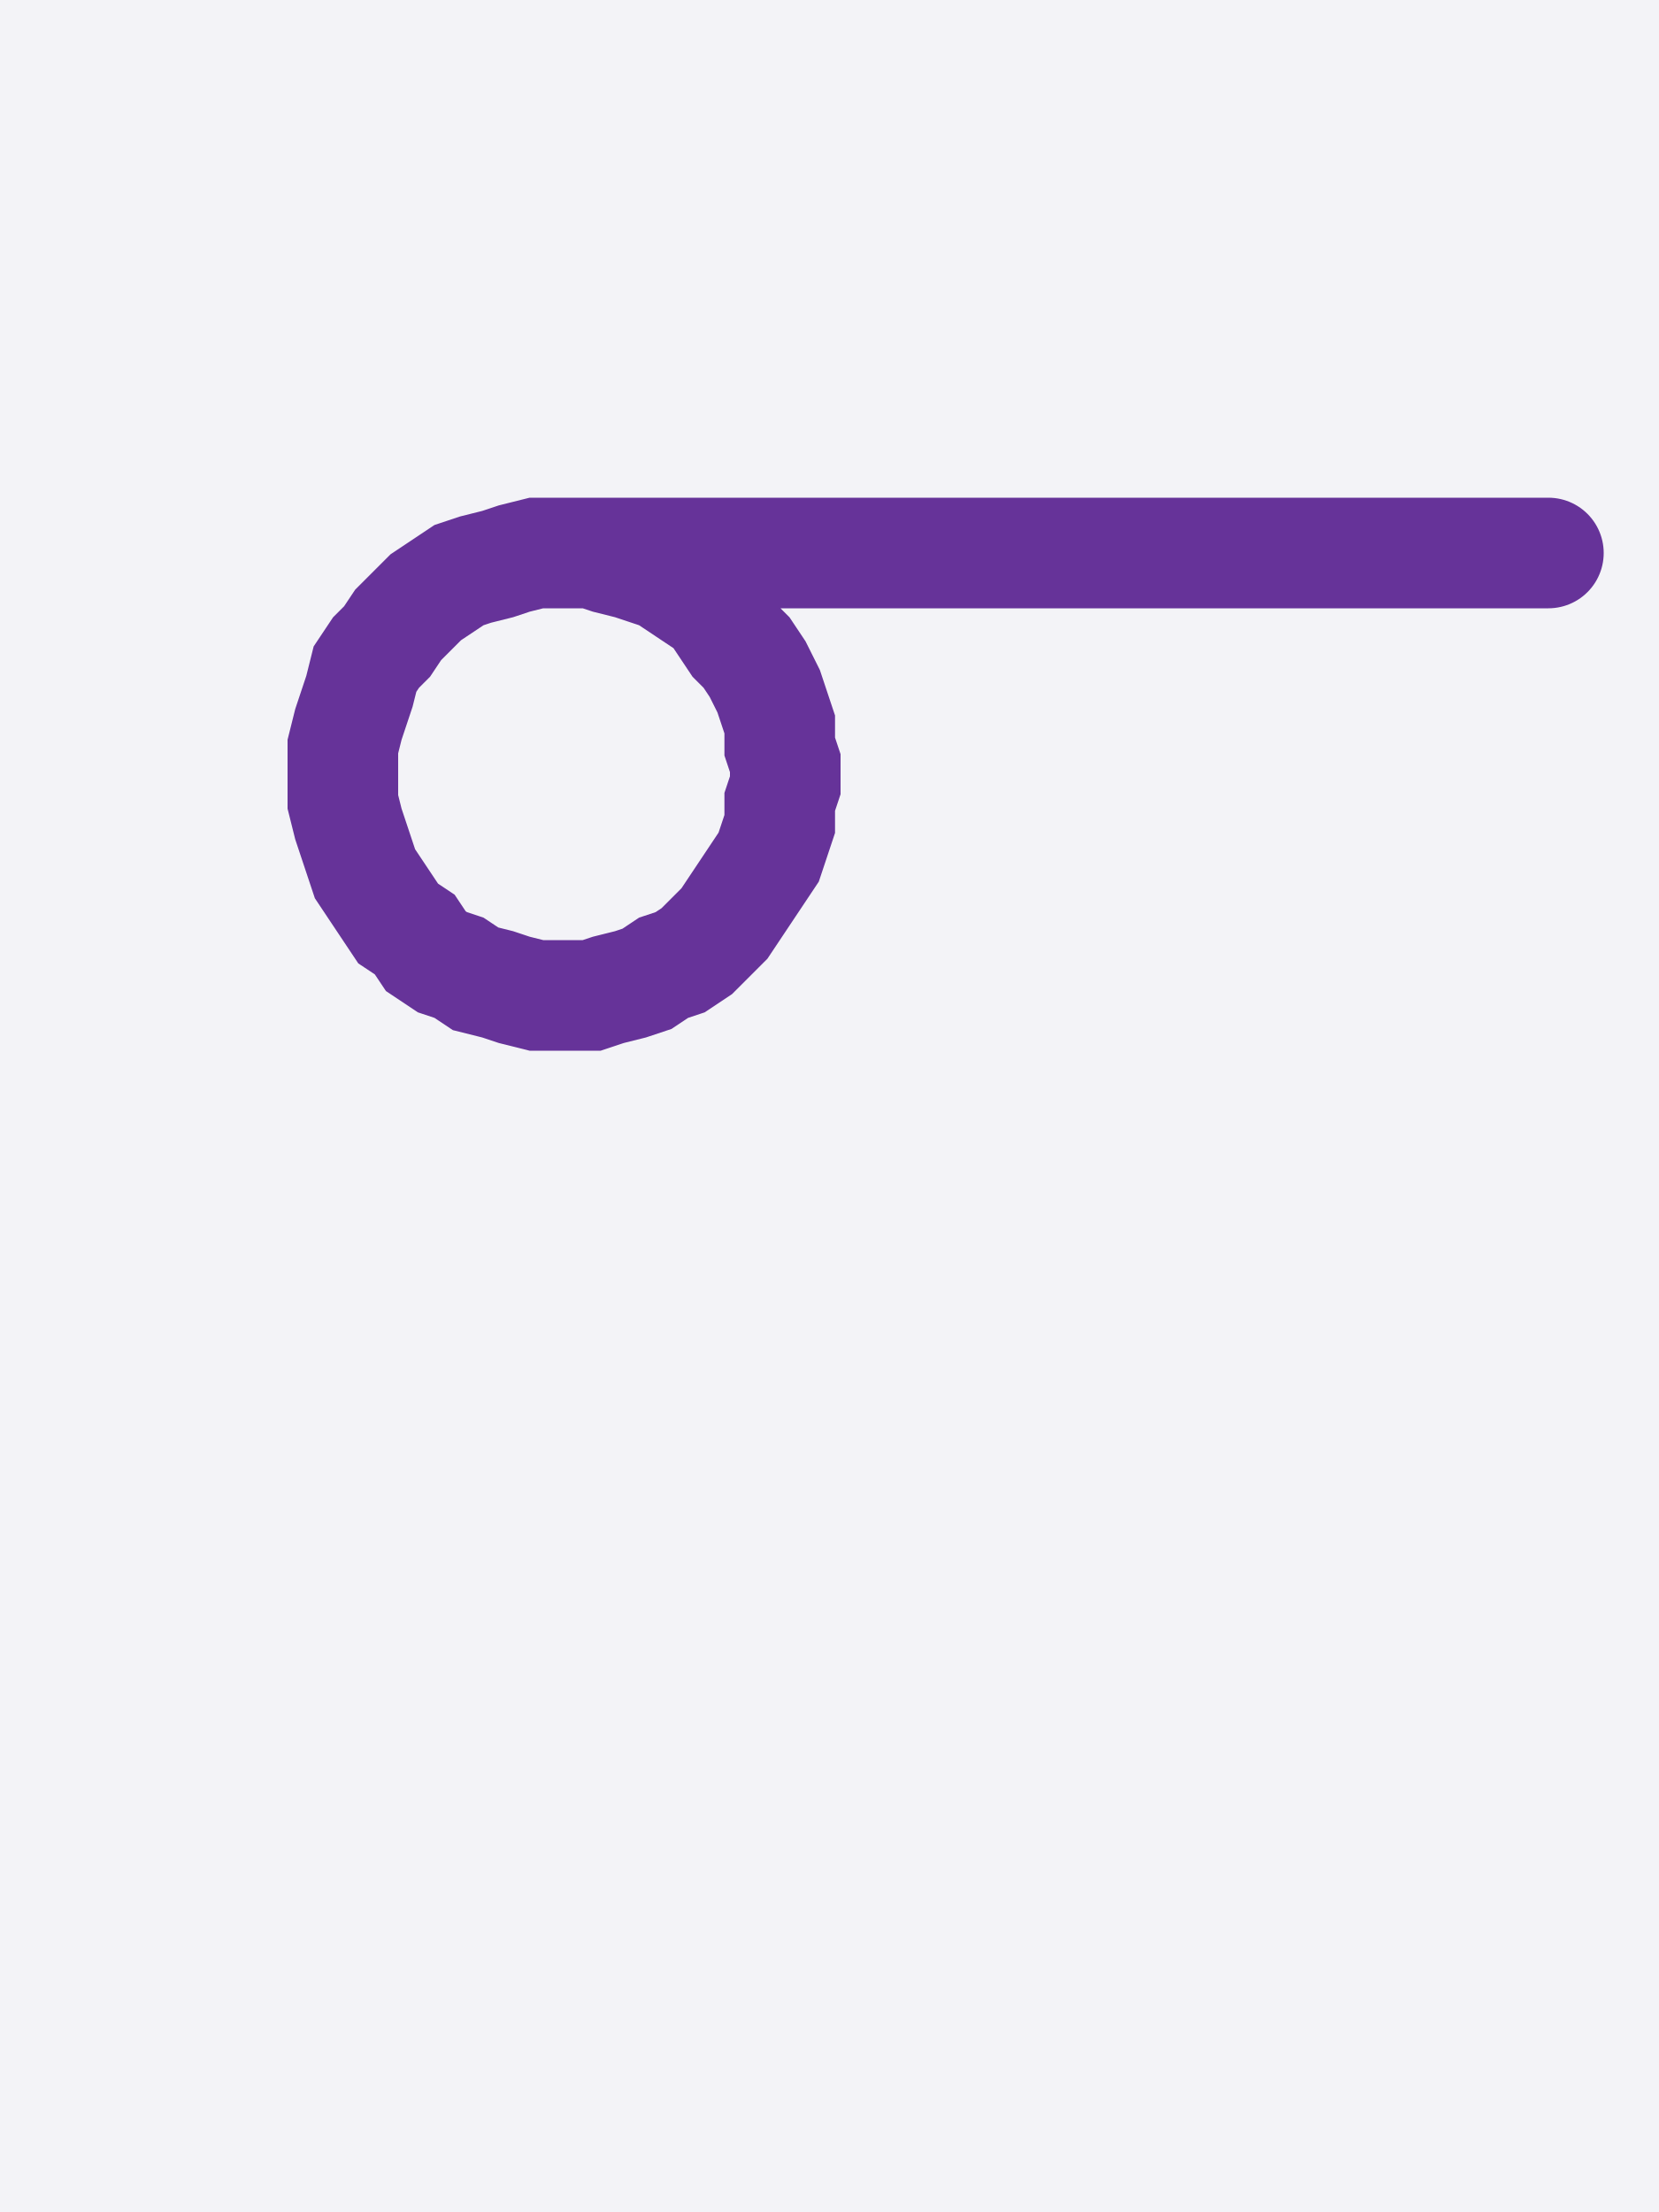
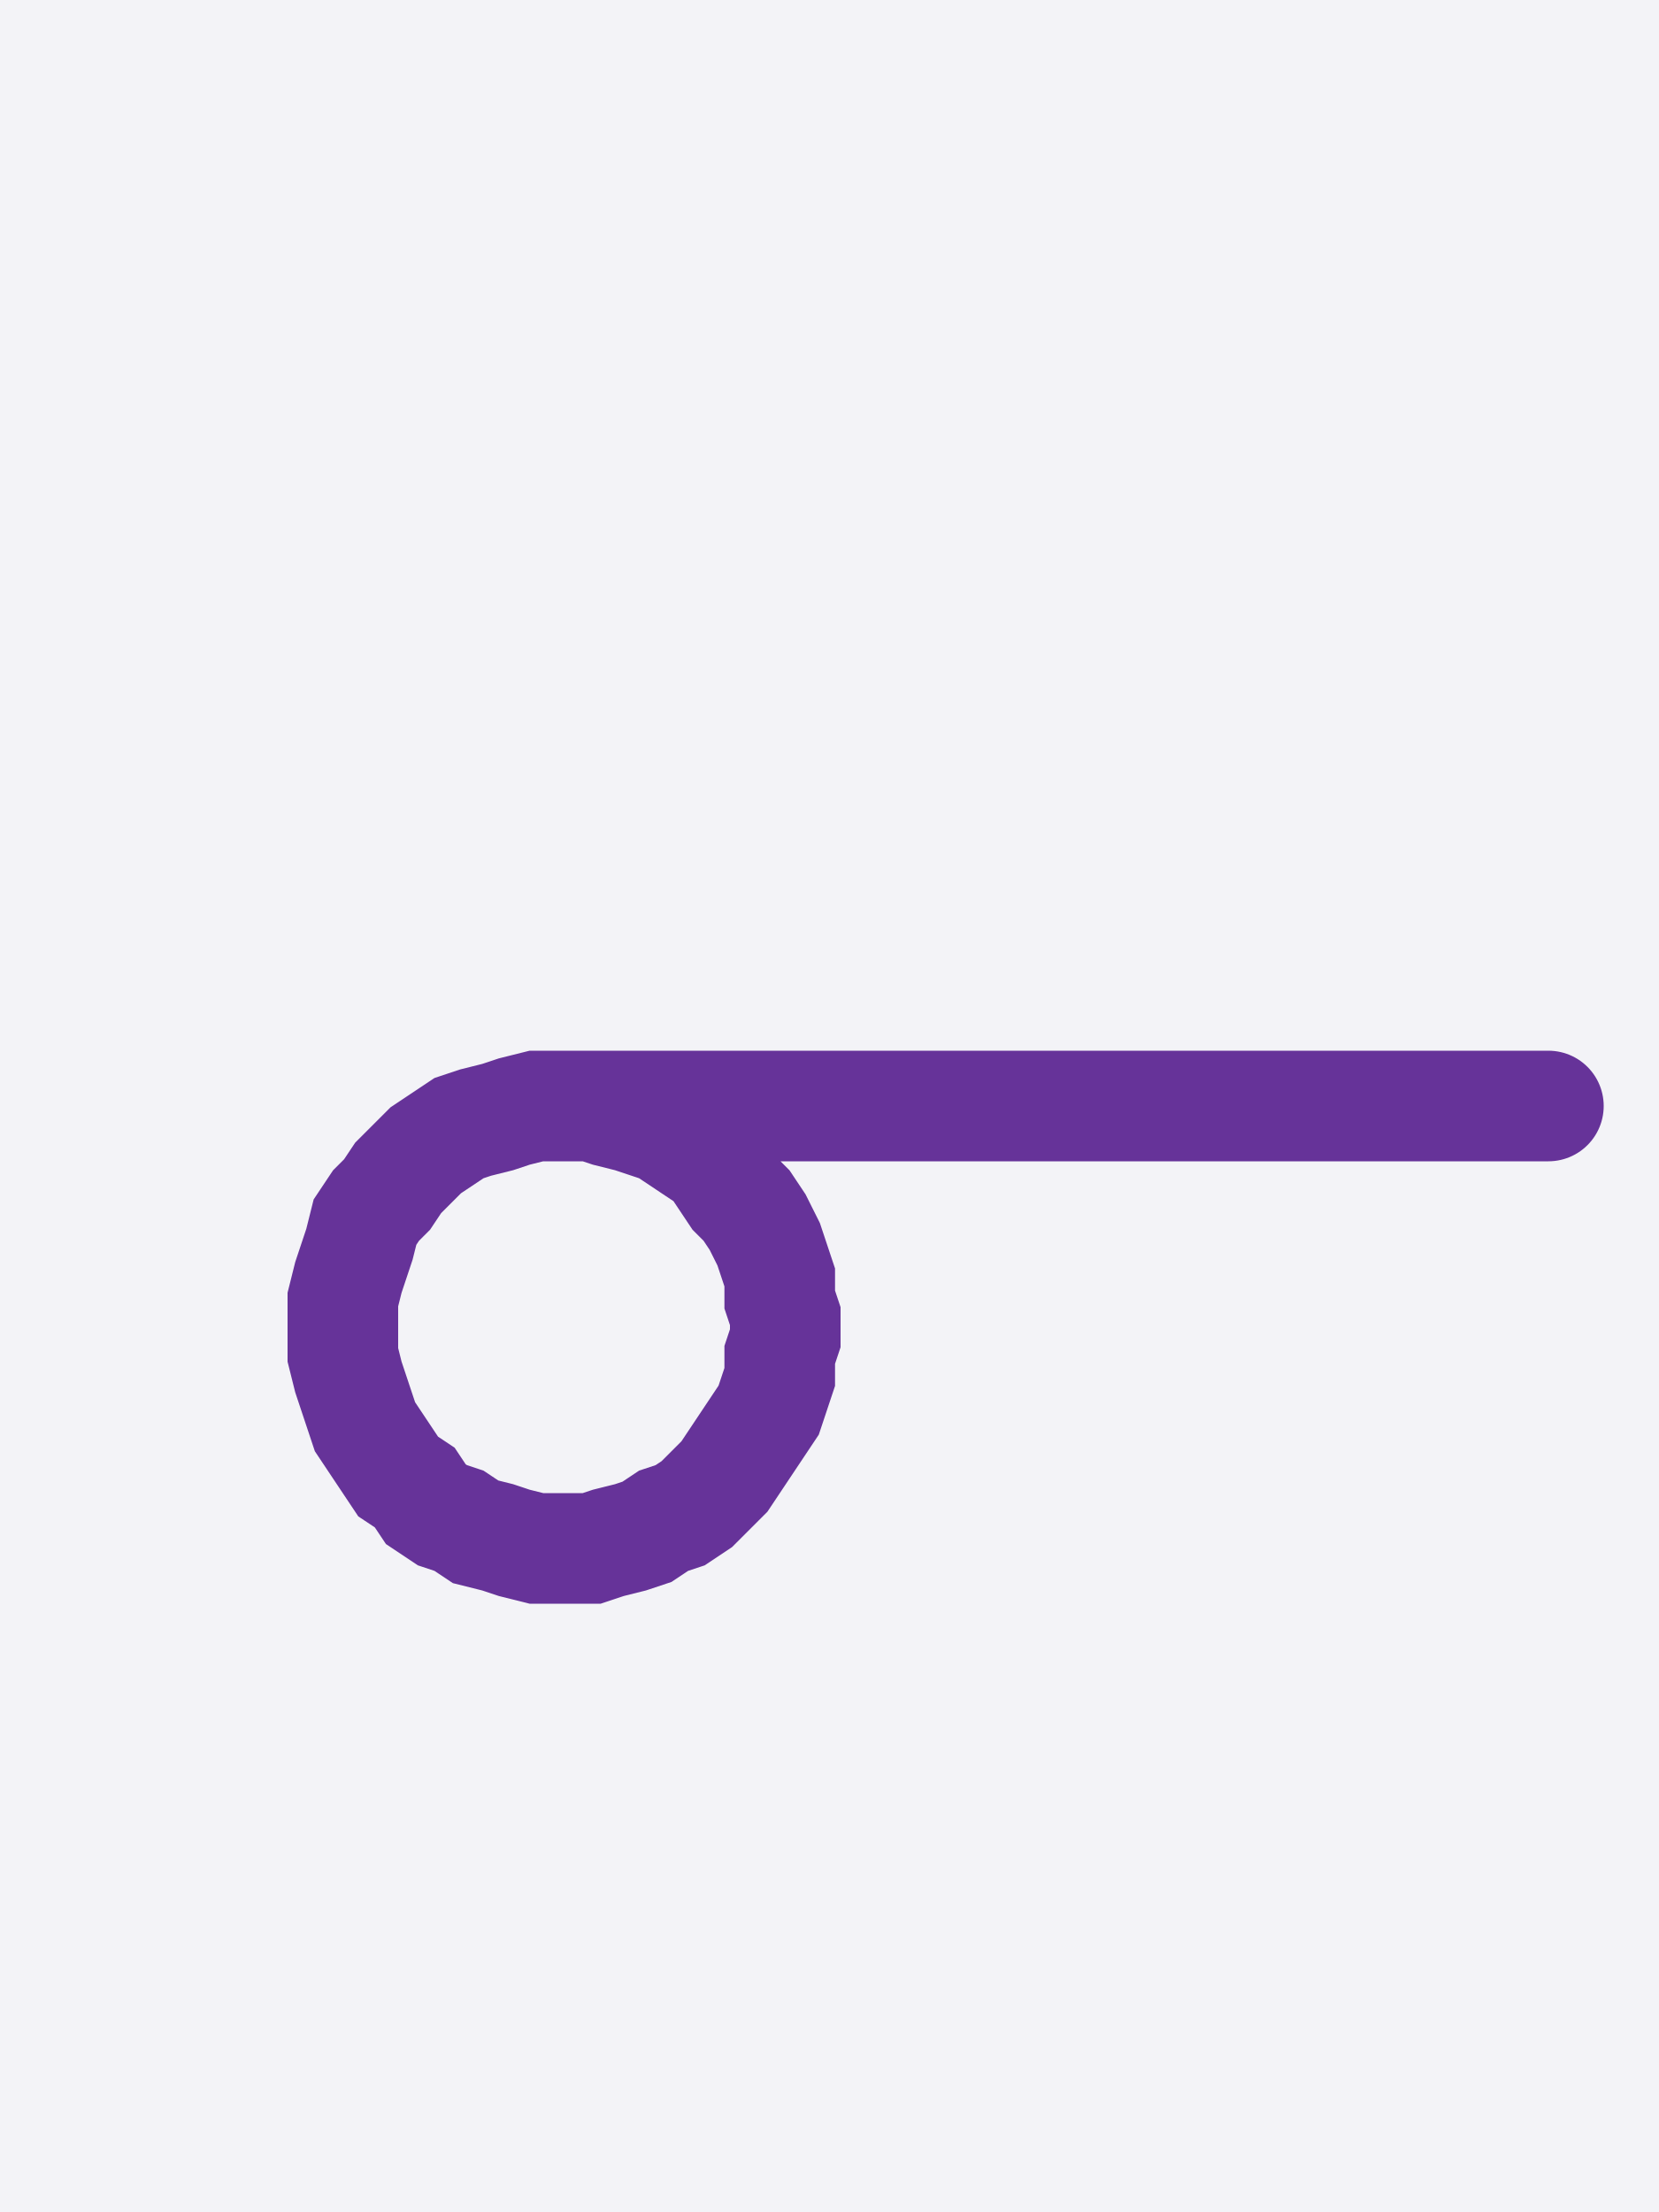
<svg xmlns="http://www.w3.org/2000/svg" width="30" height="40" style="fill:none; stroke-linecap:round;">
  <rect width="100%" height="100%" fill="#F3F3F7" />
  <path stroke="#663399" stroke-width="2" d="M 15,20" />
-   <path stroke="#663399" stroke-width="2" d="M 10,10 10.3,10 10.7,10 11,10.1 11.4,10.2 11.7,10.3 12,10.4 12.3,10.6 12.6,10.8 12.9,11 13.1,11.3 13.3,11.6 13.5,11.8 13.7,12.1 13.9,12.5 14,12.8 14.1,13.1 14.1,13.5 14.2,13.8 14.2,14.2 14.1,14.5 14.1,14.9 14,15.2 13.9,15.5 13.7,15.8 13.5,16.1 13.3,16.4 13.1,16.7 12.9,16.9 12.6,17.2 12.3,17.4 12,17.5 11.7,17.7 11.4,17.8 11,17.9 10.7,18 10.3,18 10,18 9.7,18 9.3,17.9 9,17.8 8.6,17.7 8.3,17.5 8,17.4 7.7,17.2 7.5,16.9 7.2,16.7 7,16.4 6.8,16.1 6.6,15.8 6.5,15.5 6.4,15.2 6.3,14.9 6.2,14.5 6.2,14.2 6.2,13.8 6.2,13.5 6.3,13.1 6.4,12.8 6.5,12.5 6.6,12.1 6.8,11.8 7,11.6 7.2,11.3 7.5,11 7.7,10.8 8,10.6 8.3,10.4 8.6,10.3 9,10.2 9.3,10.1 9.7,10 10,10 28,10" />
+   <path stroke="#663399" stroke-width="2" d="M 10,20 10.3,20 10.7,20 11,20.1 11.4,20.2 11.7,20.3 12,20.4 12.3,20.6 12.6,20.8 12.9,21 13.1,21.3 13.3,21.6 13.5,21.8 13.7,22.1 13.9,22.5 14,22.8 14.1,23.1 14.1,23.5 14.2,23.8 14.2,24.2 14.1,24.5 14.1,24.9 14,25.2 13.9,25.5 13.7,25.8 13.5,26.1 13.3,26.4 13.1,26.7 12.9,26.9 12.6,27.2 12.3,27.4 12,27.5 11.7,27.7 11.4,27.8 11,27.9 10.7,28 10.3,28 10,28 9.7,28 9.3,27.9 9,27.8 8.6,27.7 8.3,27.5 8,27.4 7.7,27.2 7.5,26.9 7.2,26.7 7,26.4 6.8,26.1 6.6,25.8 6.5,25.5 6.4,25.2 6.3,24.9 6.2,24.5 6.2,24.2 6.2,23.8 6.2,23.5 6.3,23.1 6.4,22.8 6.5,22.5 6.6,22.1 6.8,21.8 7,21.6 7.2,21.3 7.5,21 7.7,20.8 8,20.6 8.3,20.4 8.6,20.3 9,20.2 9.3,20.1 9.7,20 10,20 28,20" />
</svg>
